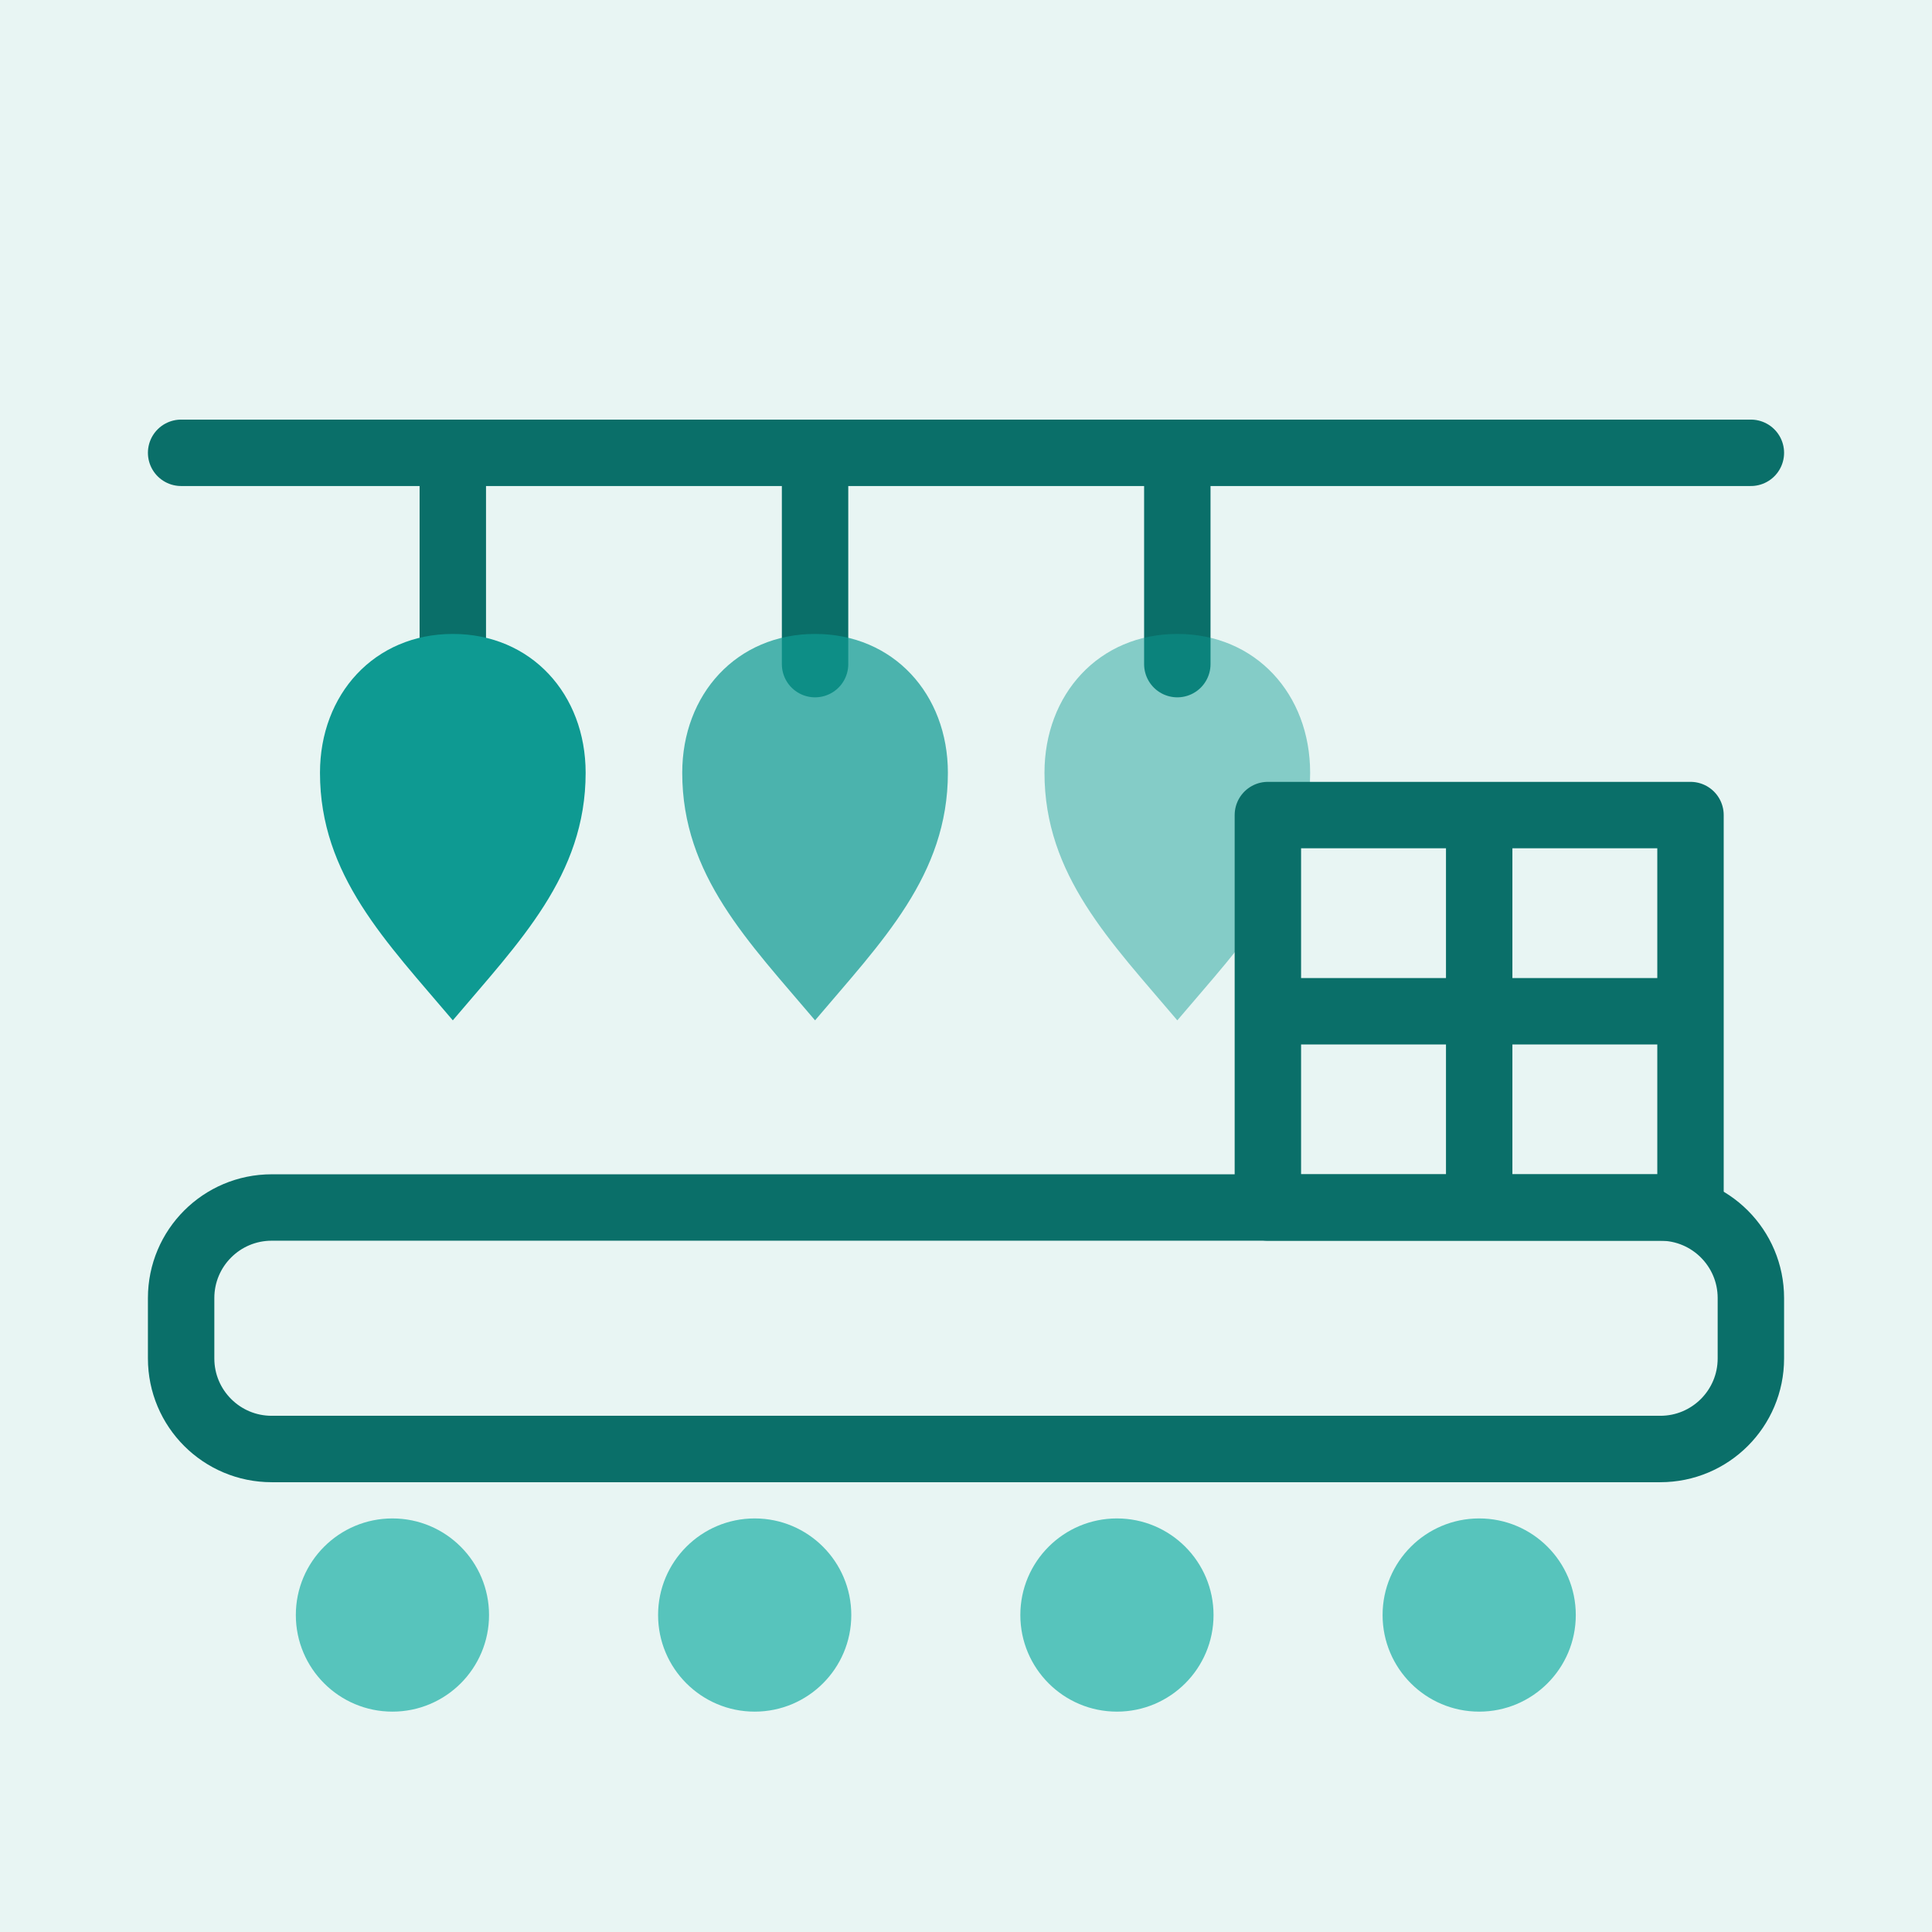
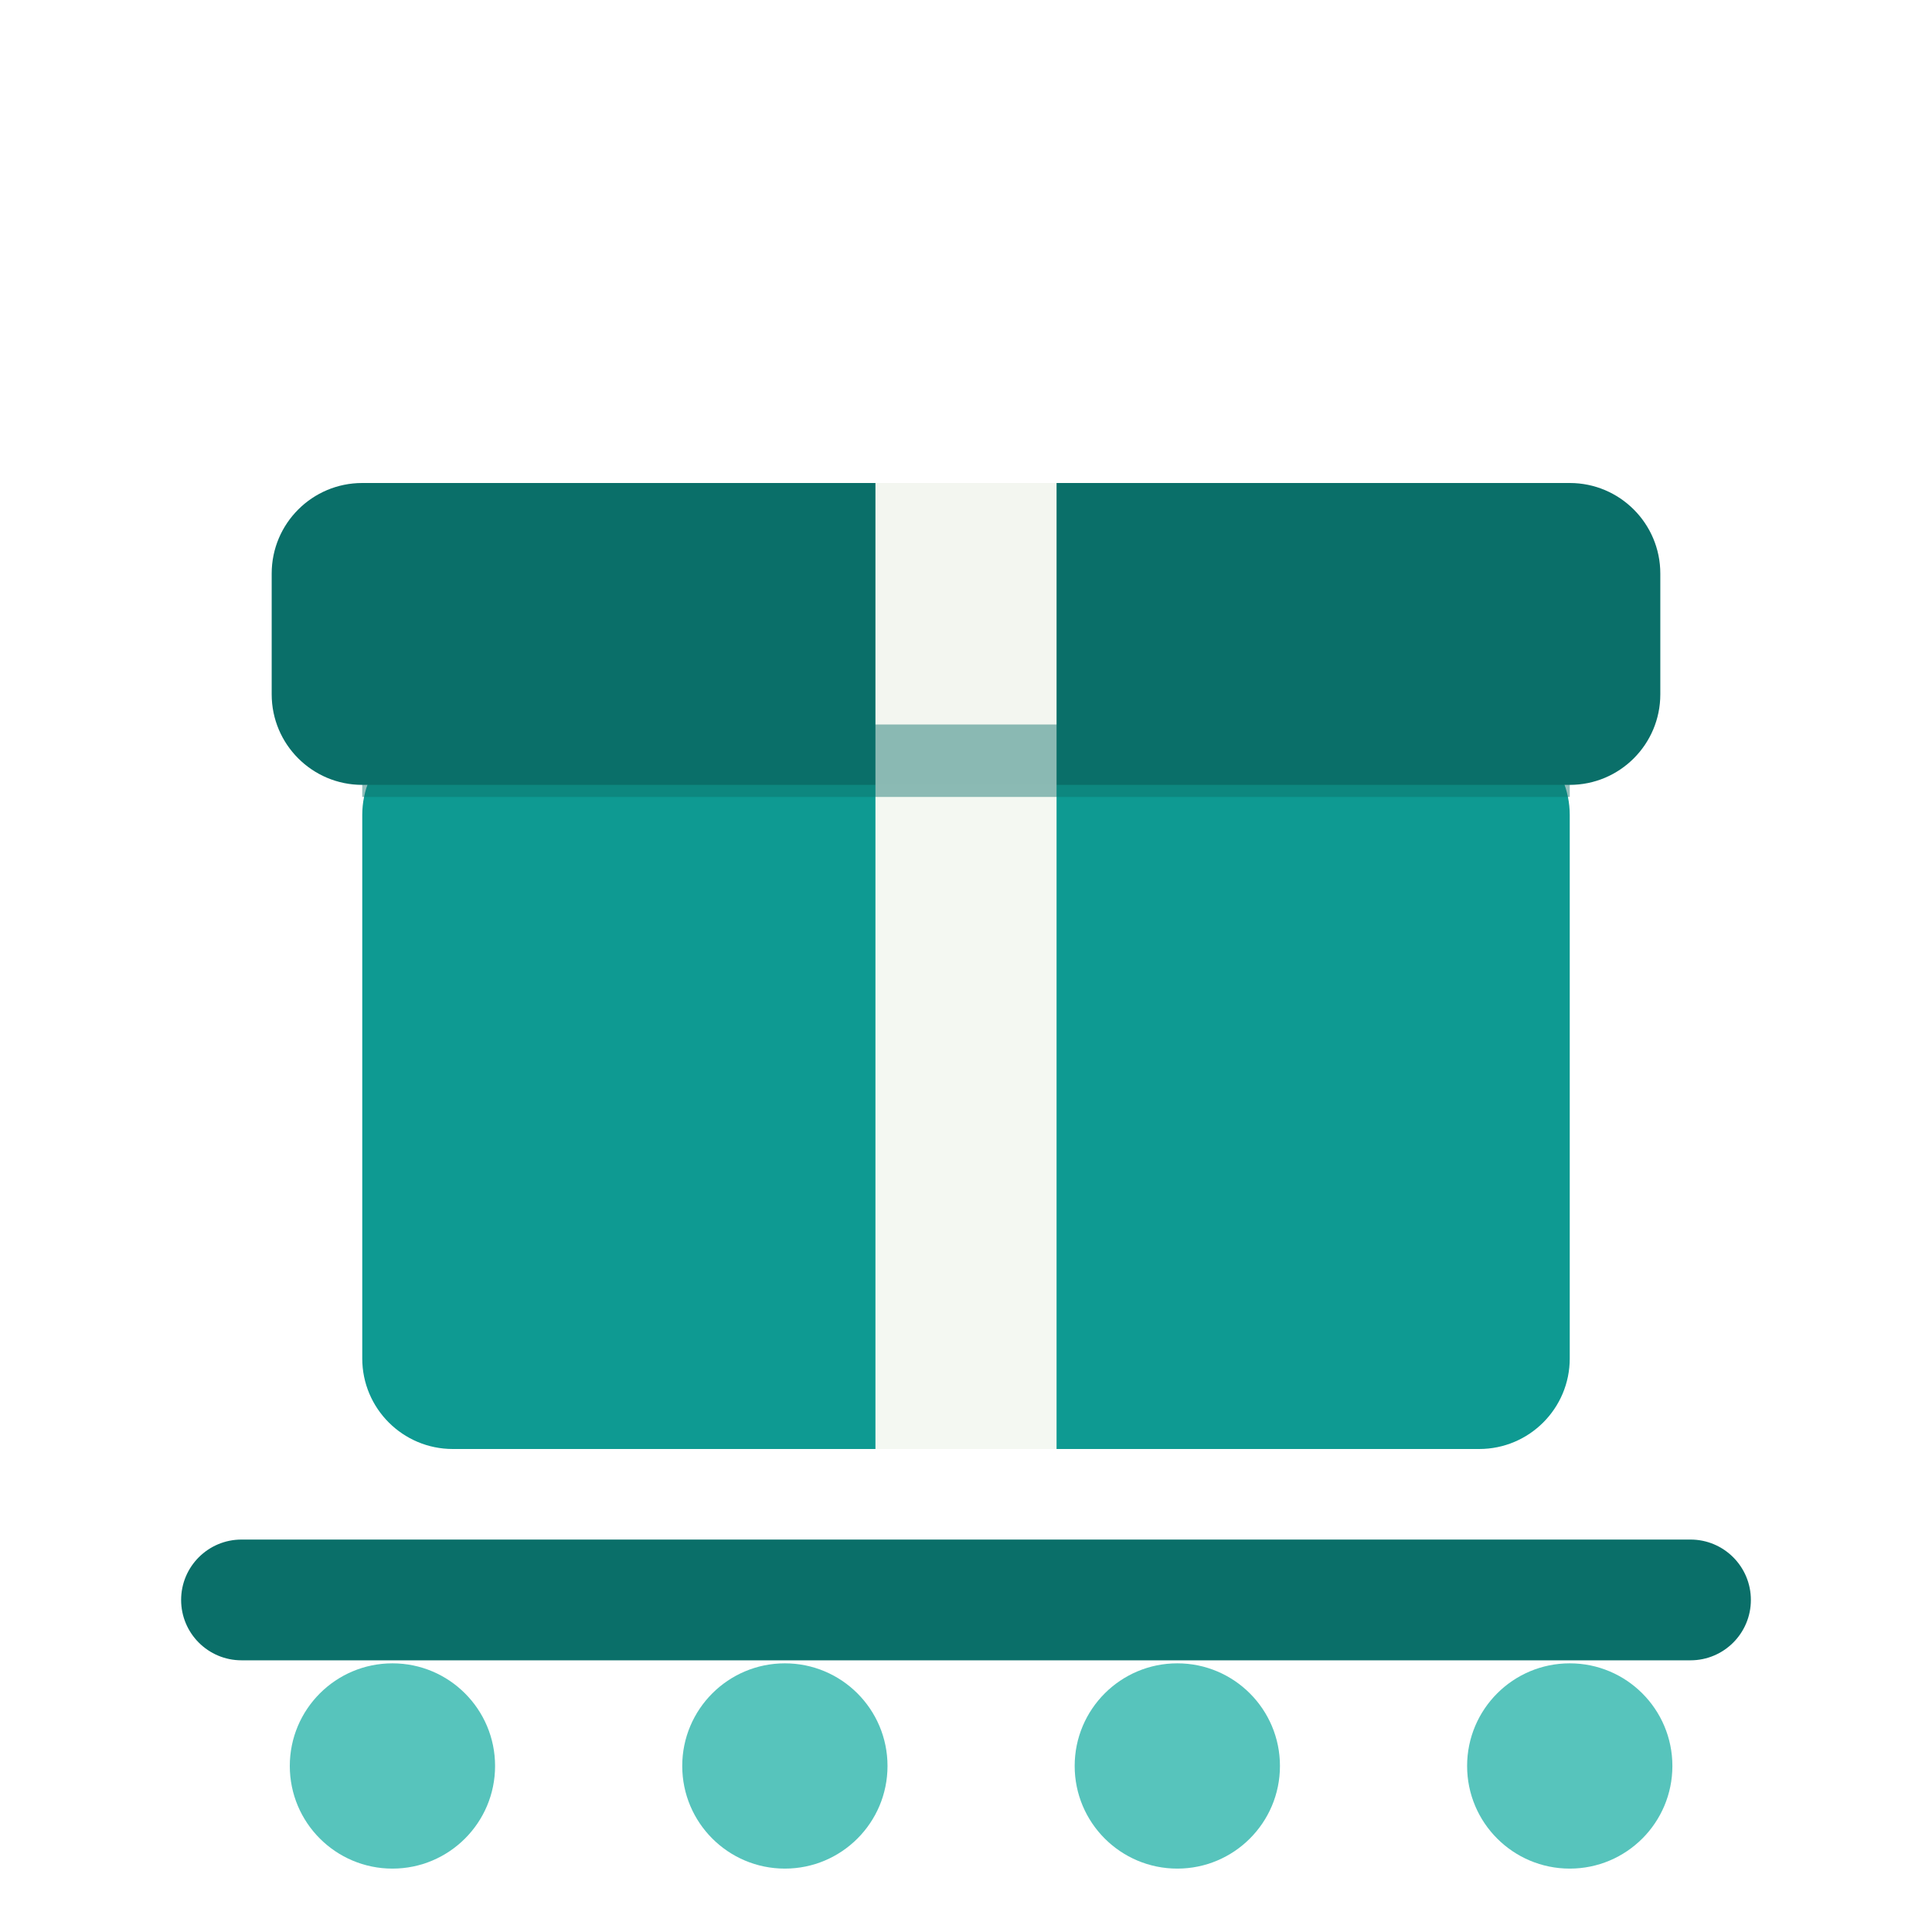
- <svg xmlns="http://www.w3.org/2000/svg" viewBox="0 0 64 64" width="64" height="64" role="img" aria-label="ЗПП — завод по переработке птицы">
-   <rect width="64" height="64" fill="#e8f5f3" />
-   <g fill="none" stroke="#0a6f69" stroke-width="2.2" stroke-linecap="round" stroke-linejoin="round">
-     <path d="M6 15h52" />
-     <path d="M15 15v7M27 15v7M39 15v7" />
+ <svg xmlns="http://www.w3.org/2000/svg" viewBox="0 0 64 64" width="64" height="64" role="img" aria-label="ЗПП — переработка и упаковка продукции">
+   <rect x="12" y="24" width="40" height="24" rx="3" fill="#0e9a92" />
+   <rect x="9" y="16" width="46" height="10" rx="3" fill="#0a6f69" />
+   <rect x="29" y="16" width="6" height="32" fill="#fffdf7" opacity=".95" />
+   <g fill="#0a6f69" opacity=".45">
+     <rect x="12" y="24" width="40" height="2.4" />
  </g>
-   <g fill="#0e9a92">
-     <path d="M15 21c2.6 0 4.4 2 4.4 4.6 0 3.4-2.2 5.6-4.4 8.2-2.2-2.6-4.4-4.8-4.4-8.2 0-2.6 1.8-4.6 4.4-4.6Z" />
-     <path d="M27 21c2.6 0 4.4 2 4.4 4.6 0 3.4-2.2 5.6-4.4 8.2-2.2-2.6-4.4-4.8-4.4-8.2 0-2.6 1.8-4.6 4.4-4.6Z" opacity=".72" />
-     <path d="M39 21c2.6 0 4.4 2 4.4 4.6 0 3.4-2.2 5.6-4.4 8.2-2.2-2.6-4.4-4.8-4.4-8.2 0-2.6 1.8-4.6 4.4-4.6Z" opacity=".46" />
-   </g>
-   <g fill="none" stroke="#0a6f69" stroke-width="2.2" stroke-linejoin="round">
-     <rect x="6" y="40" width="52" height="8" rx="3" />
-     <path d="M42 27h14v13H42z" />
-     <path d="M42 33.5h14M49 27v13" />
-   </g>
+   <rect x="6" y="51" width="52" height="4" rx="2" fill="#0a6f69" />
  <g fill="#57c4bc">
-     <circle cx="13" cy="53.5" r="3.2" />
-     <circle cx="25" cy="53.5" r="3.2" />
-     <circle cx="37" cy="53.5" r="3.2" />
-     <circle cx="49" cy="53.5" r="3.2" />
+     <circle cx="13" cy="58.5" r="3.4" />
+     <circle cx="26" cy="58.5" r="3.4" />
+     <circle cx="39" cy="58.5" r="3.4" />
+     <circle cx="52" cy="58.5" r="3.4" />
  </g>
</svg>
